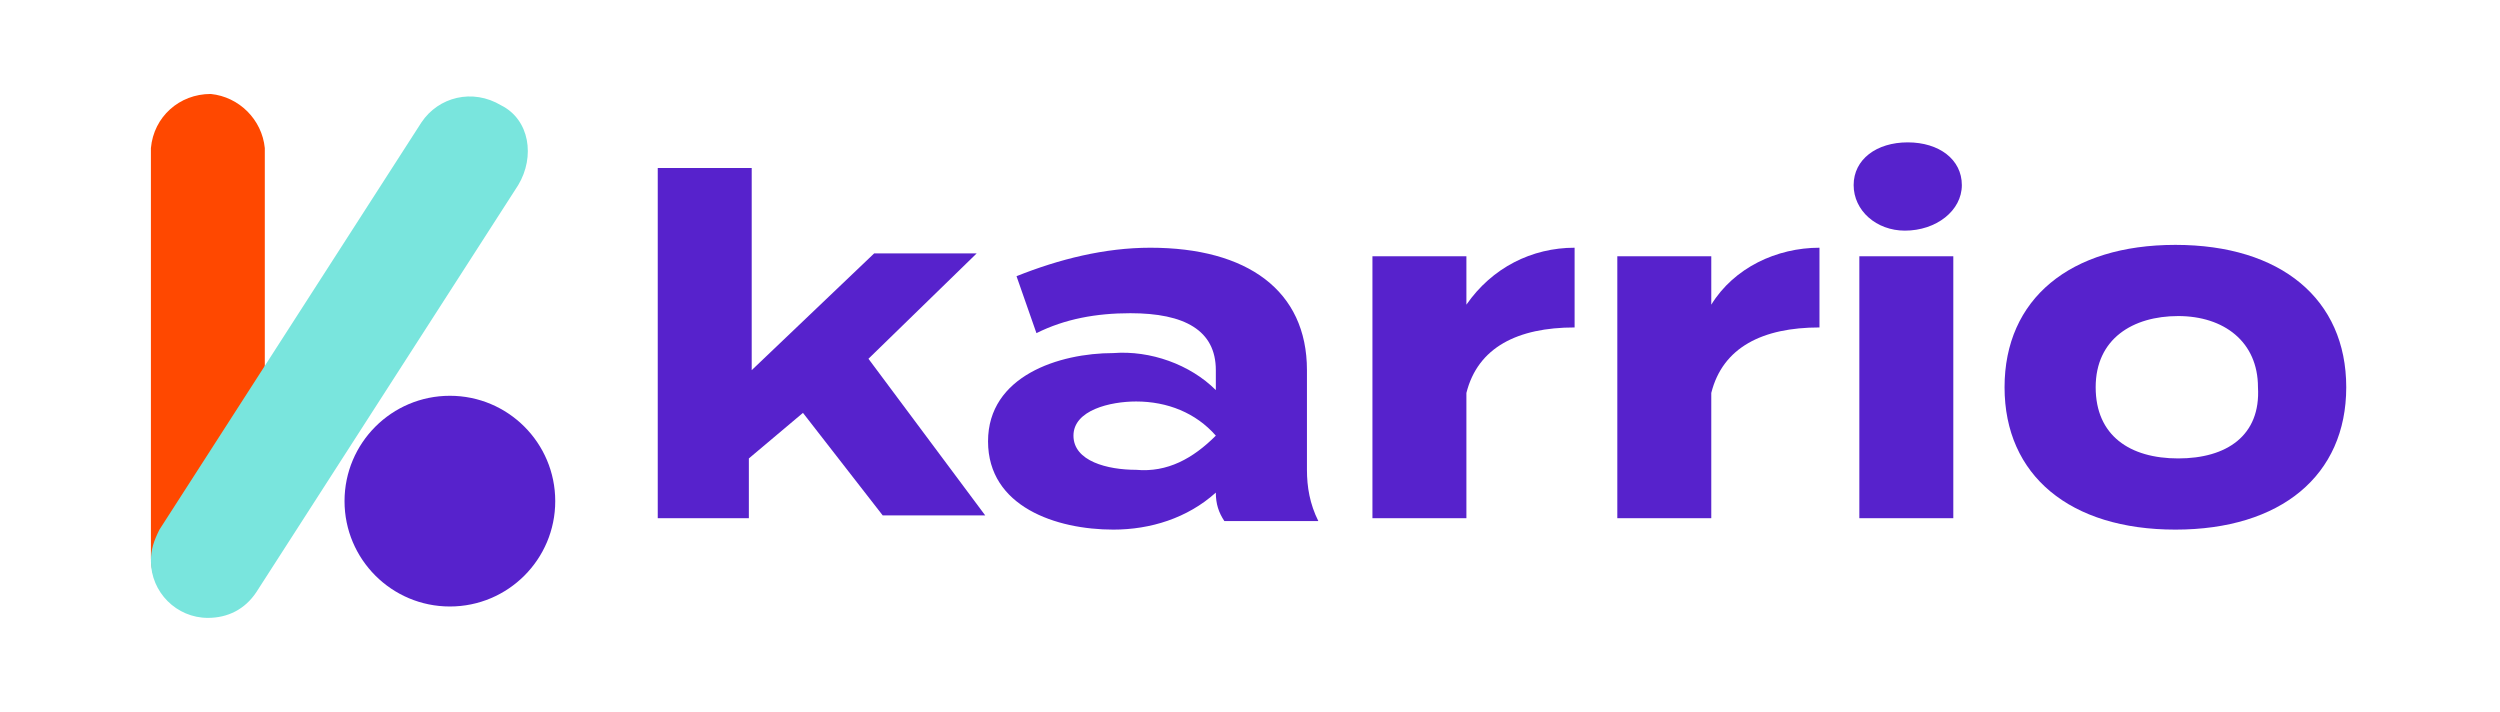
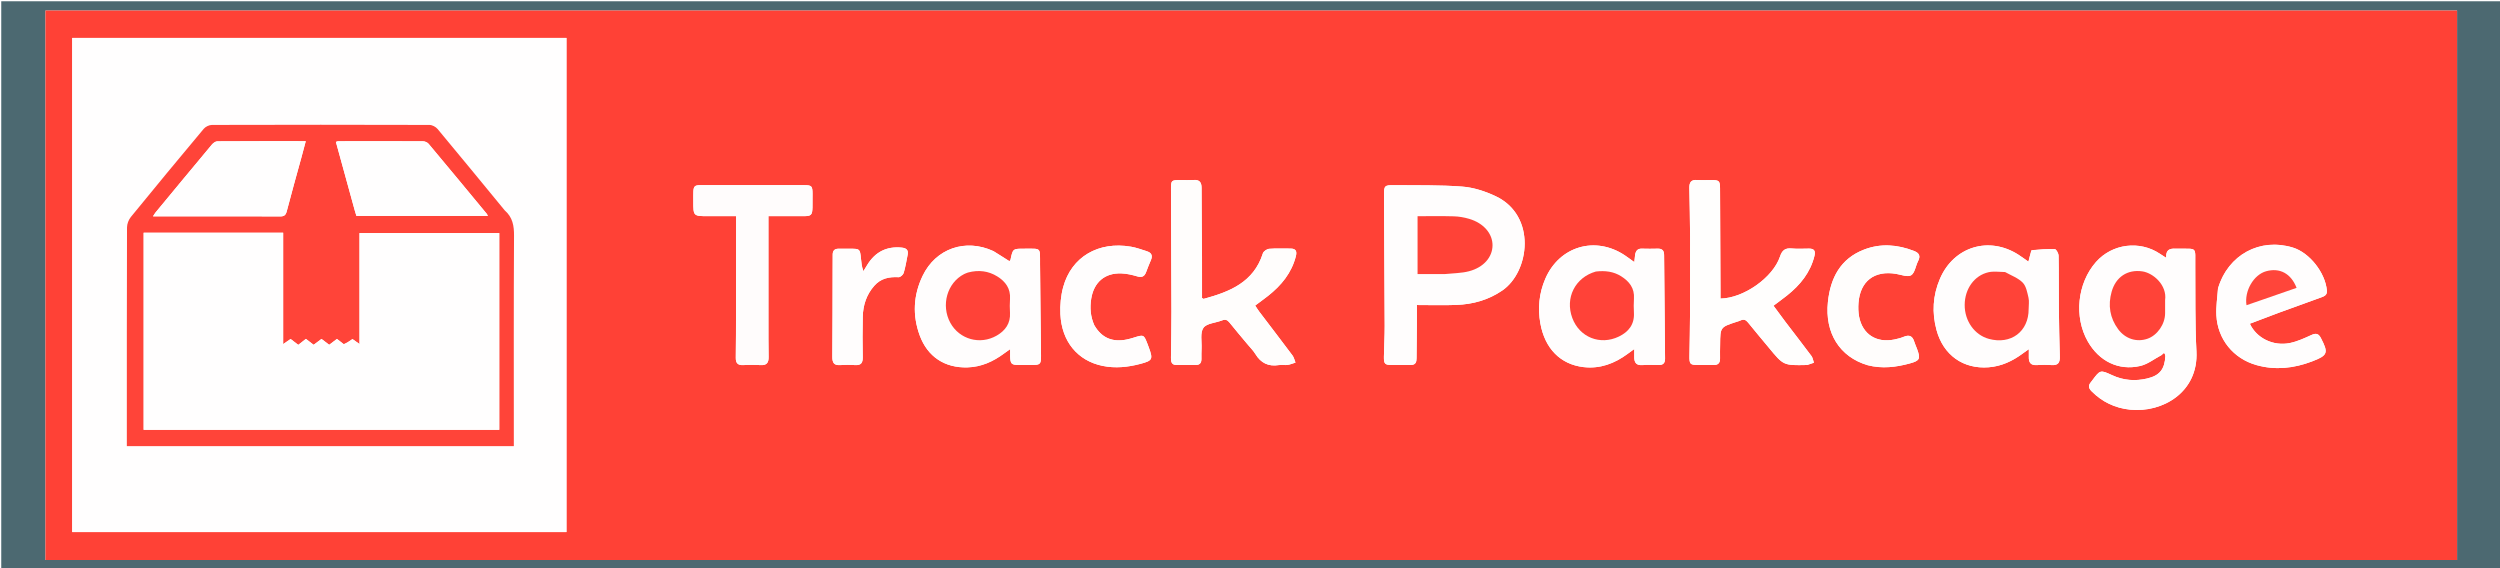
- <svg xmlns="http://www.w3.org/2000/svg" version="1.1" id="Layer_1" x="0px" y="0px" viewBox="0 0 87.8 25" style="enable-background:new 0 0 87.8 25;" xml:space="preserve">
-   <style type="text/css">
- 	.st0{fill:#FF4800;}
- 	.st1{fill:#79E5DD;}
- 	.st2{fill:#5722CC;}
-   </style>
-   <g>
-     <path class="st0" d="M7.3,21.6c-1.1,0-2-0.9-2-2V5.2c0.1-1.1,1-1.9,2.1-1.9c1,0.1,1.8,0.9,1.9,1.9v14.4C9.2,20.7,8.3,21.6,7.3,21.6   L7.3,21.6z" />
-     <path class="st1" d="M7.3,21.7c-1.1,0-2-0.9-2-2c0-0.4,0.1-0.7,0.3-1.1l9.2-14.3c0.6-0.9,1.8-1.2,2.8-0.6c1,0.5,1.2,1.8,0.6,2.8   L9,20.8C8.6,21.4,8,21.7,7.3,21.7z" />
-     <circle class="st2" cx="15.8" cy="17.6" r="3.7" />
-     <path class="st2" d="M28.2,14.5l-1.9,1.6v2.1h-3.2V5.9h3.3V13l4.3-4.1h3.6l-3.8,3.7l4.1,5.5H31L28.2,14.5z" />
-     <path class="st2" d="M45.9,13v3.5c0,0.6,0.1,1.2,0.4,1.8h-3.3c-0.2-0.3-0.3-0.6-0.3-1l0,0c-1,0.9-2.3,1.3-3.6,1.3   c-2,0-4.4-0.8-4.4-3.1s2.5-3.1,4.4-3.1c1.3-0.1,2.7,0.4,3.6,1.3V13c0-1.4-1.1-2-3-2c-1.2,0-2.3,0.2-3.3,0.7l-0.7-2   c1.5-0.6,3.1-1,4.7-1C43.8,8.7,45.9,10.2,45.9,13z M42.7,15.3c-0.7-0.8-1.7-1.2-2.8-1.2c-0.9,0-2.2,0.3-2.2,1.2s1.2,1.2,2.2,1.2   c1.1,0.1,2-0.4,2.8-1.2V15.3z" />
-     <path class="st2" d="M48.2,18.3V9h3.3v1.7c0.9-1.3,2.3-2,3.8-2v2.8c-2,0-3.4,0.7-3.8,2.3v4.4H48.2z" />
-     <path class="st2" d="M56.8,18.3V9h3.3v1.7c0.8-1.3,2.3-2,3.8-2v2.8c-2,0-3.4,0.7-3.8,2.3v4.4H56.8z" />
-     <path class="st2" d="M65.1,6.5c0-0.9,0.8-1.5,1.9-1.5c1.1,0,1.9,0.6,1.9,1.5S68,8.1,66.9,8.1C65.9,8.1,65.1,7.4,65.1,6.5z    M68.6,18.2h-3.3V9h3.3V18.2z" />
-     <path class="st2" d="M70.4,13.6c0-3.1,2.3-5,6-5s6,1.9,6,5s-2.3,5-6,5S70.4,16.7,70.4,13.6z M79.3,13.6c0-1.6-1.2-2.5-2.8-2.5   s-2.9,0.8-2.9,2.5s1.2,2.5,2.9,2.5S79.4,15.3,79.3,13.6L79.3,13.6z" />
-   </g>
+ <svg xmlns="http://www.w3.org/2000/svg" version="1.1" id="Layer_1" x="0px" y="0px" width="100%" viewBox="0 0 2000 454" enable-background="new 0 0 2000 454" xml:space="preserve">
+   <path fill="#4C6971" opacity="1" stroke="none" d=" M1337,455   C891.333,455 446.167,455 1,455   C1,303.667 1,152.333 1,1   C667.667,1 1334.333,1 2001,1   C2001,152.333 2001,303.667 2001,455   C1779.833,455 1558.667,455 1337,455  M1363.5,448   C1564.233,448 1764.967,448 1965.658,448   C1965.658,300.929 1965.658,154.687 1965.658,8.415   C1322.311,8.415 679.305,8.415 36.342,8.415   C36.342,155.071 36.342,301.313 36.342,448   C478.623,448 920.561,448 1363.5,448  z" />
+   <path fill="#FF4136" opacity="1" stroke="none" d=" M1363,448   C920.561,448 478.623,448 36.342,448   C36.342,301.313 36.342,155.071 36.342,8.415   C679.305,8.415 1322.311,8.415 1965.658,8.415   C1965.658,154.687 1965.658,300.929 1965.658,448   C1764.967,448 1564.233,448 1363,448  M57.769,97.5   C57.769,206.895 57.769,316.289 57.769,425.658   C190.052,425.658 321.481,425.658 453.17,425.658   C453.17,293.797 453.17,162.218 453.17,30.351   C321.366,30.351 189.808,30.351 57.769,30.351   C57.769,52.582 57.769,74.541 57.769,97.5  M1129.055,291.973   C1132.689,291.843 1133.225,289.458 1133.237,286.478   C1133.278,276.982 1133.431,267.486 1133.51,257.989   C1133.547,253.551 1133.517,249.112 1133.517,244.018   C1144.636,244.018 1154.932,244.345 1165.2,243.936   C1178.368,243.41 1190.677,240.023 1201.811,232.407   C1223.775,217.383 1229.464,172.416 1196.371,156.879   C1188.092,152.991 1178.795,149.97 1169.757,149.277   C1151.695,147.893 1133.489,148.358 1115.341,148.136   C1107.593,148.042 1107.155,148.591 1107.2,156.311   C1107.403,191.128 1107.641,225.946 1107.749,260.763   C1107.774,268.922 1107.274,277.082 1107.133,285.243   C1107.03,291.172 1107.855,291.962 1113.633,291.998   C1118.464,292.028 1123.296,292.001 1129.055,291.973  M1732.296,285.006   C1731.761,295.476 1727.698,300.48 1717.631,302.828   C1708.094,305.053 1698.814,304.351 1689.84,300.212   C1680.18,295.757 1680.161,295.8 1673.664,304.511   C1673.365,304.912 1673.08,305.324 1672.754,305.702   C1670.505,308.313 1670.746,310.474 1673.264,313.009   C1681.838,321.642 1692.156,326.503 1704.158,327.738   C1729.857,330.384 1758.89,313.864 1757.155,281.035   C1755.961,258.434 1756.421,235.744 1756.224,213.093   C1756.082,196.903 1758.262,199.212 1742.266,198.917   C1737.374,198.826 1732.562,198.332 1732.941,206.257   C1730.677,204.798 1729.321,203.956 1727.998,203.066   C1711.757,192.145 1689.708,194.962 1676.783,209.617   C1661.848,226.553 1659.055,253.534 1670.212,273.117   C1679.248,288.978 1694.917,296.801 1712.226,292.76   C1718.255,291.352 1723.591,287.005 1729.266,284.044   C1730.24,283.535 1731.483,280.373 1732.296,285.006  M998.036,275.476   C1000.151,278.049 1002.606,280.416 1004.316,283.234   C1008.684,290.436 1014.758,293.398 1023.095,292.061   C1025.368,291.696 1027.786,292.258 1030.072,291.932   C1032.225,291.624 1034.291,290.706 1036.396,290.057   C1035.61,288.14 1035.183,285.956 1033.983,284.35   C1025.212,272.613 1016.276,261 1007.422,249.326   C1006.265,247.801 1005.274,246.149 1004.127,244.436   C1007.844,241.658 1011.225,239.25 1014.477,236.679   C1025.035,228.334 1033.295,218.366 1036.696,204.978   C1037.69,201.062 1036.762,198.803 1032.276,198.864   C1026.613,198.94 1020.924,198.588 1015.3,199.057   C1013.495,199.208 1010.818,201.046 1010.303,202.671   C1002.934,225.904 983.673,233.462 962.9,239.115   C962.689,239.172 962.37,238.833 961.622,238.404   C961.622,227.699 961.672,216.729 961.61,205.759   C961.506,187.27 961.238,168.782 961.249,150.294   C961.252,145.486 959.308,143.665 954.642,143.986   C951.326,144.214 947.982,144.025 944.65,144.03   C936.927,144.042 936.759,144.245 936.793,151.852   C936.94,184.332 937.117,216.813 937.172,249.293   C937.194,261.619 936.936,273.945 936.767,286.27   C936.724,289.424 937.261,292.001 941.221,291.994   C946.385,291.985 951.548,291.998 956.712,291.986   C959.866,291.978 961.159,290.248 961.138,287.231   C961.119,284.4 961.11,281.564 961.242,278.737   C961.505,273.122 959.983,266.178 962.737,262.287   C965.319,258.639 972.513,258.335 977.59,256.34   C980.177,255.323 981.835,255.82 983.566,258   C988.122,263.736 992.899,269.296 998.036,275.476  M1352.082,189.5   C1352.067,210.322 1352.101,231.144 1352.017,251.965   C1351.974,262.792 1351.73,273.617 1351.559,284.443   C1351.449,291.393 1351.987,291.984 1358.691,292.001   C1362.689,292.011 1366.69,291.914 1370.684,292.025   C1374.517,292.131 1376.144,290.377 1376.037,286.591   C1375.934,282.93 1376.066,279.263 1376.099,275.598   C1376.224,261.738 1376.225,261.74 1389.176,257.498   C1390.282,257.136 1391.425,256.842 1392.467,256.342   C1394.996,255.129 1396.696,255.867 1398.427,258.027   C1403.84,264.785 1409.481,271.359 1414.983,278.046   C1426.775,292.38 1426.762,292.391 1445.249,292.002   C1445.416,291.998 1445.596,292.04 1445.746,291.99   C1447.539,291.393 1449.328,290.781 1451.117,290.174   C1450.486,288.37 1450.249,286.273 1449.16,284.81   C1442.302,275.594 1435.232,266.535 1428.279,257.389   C1425.092,253.196 1422.009,248.924 1418.79,244.569   C1422.67,241.649 1426.176,239.129 1429.553,236.446   C1440.094,228.072 1448.298,218.085 1451.588,204.639   C1452.553,200.696 1451.292,198.889 1447.287,198.889   C1442.623,198.888 1437.925,199.225 1433.303,198.78   C1428.066,198.277 1425.667,200.283 1423.994,205.273   C1418.366,222.061 1394.892,238.578 1376.37,238.876   C1376.37,236.269 1376.378,233.653 1376.368,231.037   C1376.266,204.219 1376.194,177.401 1376.031,150.583   C1375.995,144.676 1375.246,144.082 1369.266,144.038   C1365.435,144.01 1361.589,144.243 1357.776,143.981   C1352.856,143.644 1351.356,145.905 1351.481,150.527   C1351.821,163.18 1351.893,175.842 1352.082,189.5  M1308.088,203.755   C1307.905,205.467 1307.721,207.179 1307.452,209.689   C1304.394,207.501 1302.171,205.812 1299.853,204.267   C1276.208,188.514 1247.475,196.981 1236.235,223.024   C1231.276,234.516 1230.109,246.518 1232.288,258.742   C1235.866,278.819 1248.384,291.497 1266.707,293.663   C1279.972,295.231 1291.613,290.865 1302.149,283.052   C1303.559,282.007 1304.989,280.988 1307.41,279.233   C1307.41,282.093 1307.431,283.844 1307.406,285.594   C1307.342,290.032 1309.018,292.437 1313.953,292.07   C1318.259,291.751 1322.609,291.947 1326.938,292.017   C1330.498,292.074 1332.081,290.453 1332.043,286.874   C1331.746,259.231 1331.478,231.587 1331.278,203.943   C1331.251,200.297 1329.63,198.846 1326.096,198.939   C1321.935,199.049 1317.767,199.065 1313.607,198.933   C1310.632,198.838 1308.849,200.026 1308.088,203.755  M1624.993,200.41   C1624.277,203.236 1623.56,206.062 1622.729,209.34   C1619.835,207.317 1617.34,205.435 1614.715,203.757   C1591.122,188.678 1562.975,197.304 1551.956,223.022   C1546.24,236.363 1545.424,250.143 1549.225,264.075   C1554.698,284.128 1570.613,295.384 1590.872,293.831   C1601.159,293.043 1610.092,288.841 1618.248,282.747   C1619.59,281.744 1620.98,280.806 1623.062,279.333   C1623.062,282.167 1623.106,283.826 1623.054,285.481   C1622.915,289.927 1624.539,292.405 1629.492,292.059   C1633.471,291.781 1637.498,291.799 1641.479,292.055   C1646.372,292.371 1647.97,290.122 1647.84,285.51   C1647.471,272.357 1647.215,259.199 1647.088,246.041   C1646.955,232.216 1647.137,218.387 1646.866,204.566   C1646.829,202.718 1645.013,199.385 1643.899,199.332   C1637.826,199.047 1631.716,199.574 1624.993,200.41  M794.589,200.844   C772.419,190.535 748.578,198.792 738.066,220.751   C730.678,236.182 729.855,252.188 735.763,268.3   C742.014,285.347 755.775,294.441 773.935,293.909   C785.017,293.585 794.578,289.239 803.316,282.735   C804.649,281.742 806.023,280.803 808.108,279.32   C808.108,282.021 808.074,283.513 808.113,285.002   C808.275,291.075 809.166,291.969 815.077,292   C818.576,292.018 822.076,292.012 825.575,292.001   C832.233,291.981 832.889,291.318 832.815,284.452   C832.555,260.126 832.213,235.801 832.031,211.475   C831.927,197.61 833.419,198.993 819.387,198.964   C810.241,198.946 810.249,198.963 808.388,207.847   C808.305,208.245 807.818,208.558 807.498,208.936   C803.362,206.288 799.325,203.703 794.589,200.844  M614.732,256.5   C614.732,228.755 614.732,201.009 614.732,172.93   C624.68,172.93 633.822,172.949 642.965,172.923   C648.95,172.906 649.83,172.043 649.981,165.959   C650.072,162.295 650.045,158.626 650.024,154.96   C649.989,148.758 649.367,148.127 643.105,148.123   C617.94,148.109 592.775,148.091 567.609,148.127   C553.506,148.148 554.708,146.597 554.656,160.959   C554.613,172.93 554.684,172.93 566.713,172.93   C573.965,172.93 581.218,172.93 588.88,172.93   C588.88,175.566 588.881,177.369 588.88,179.173   C588.86,202.838 588.852,226.503 588.813,250.168   C588.794,262.167 588.801,274.168 588.624,286.165   C588.561,290.408 590.158,292.272 594.518,292.057   C599.173,291.828 603.861,291.795 608.512,292.063   C613.424,292.347 614.972,290.091 614.874,285.498   C614.675,276.169 614.765,266.833 614.732,256.5  M1774.329,230.978   C1773.879,238.096 1772.735,245.251 1773.113,252.325   C1774.131,271.423 1786.674,286.823 1805.045,292.036   C1820.178,296.33 1835.085,294.686 1849.604,289.14   C1862.299,284.291 1862.874,282.375 1856.77,270.535   C1854.934,266.973 1852.941,266.275 1849.207,267.979   C1843.648,270.515 1837.952,273.17 1832.029,274.401   C1818.663,277.179 1805.196,270.538 1799.876,258.965   C1807.638,256.024 1815.344,253.031 1823.103,250.182   C1834.343,246.055 1845.633,242.064 1856.874,237.942   C1859.374,237.025 1861.842,236.088 1861.516,232.449   C1860.239,218.173 1847.717,202.216 1834.369,198.085   C1808.061,189.945 1782.342,203.771 1774.329,230.978  M1494.373,292.213   C1505.703,295.14 1516.89,293.764 1527.915,290.732   C1535.964,288.518 1536.535,286.971 1533.567,278.947   C1532.875,277.076 1531.984,275.268 1531.417,273.362   C1530.092,268.91 1527.522,267.563 1523.12,269.391   C1520.679,270.405 1518.062,271.09 1515.463,271.616   C1501.064,274.533 1489.999,267.43 1487.285,253.32   C1486.602,249.767 1486.51,246.001 1486.784,242.381   C1488.104,224.921 1499.527,216.183 1516.823,219.081   C1520.92,219.768 1526.157,221.907 1528.902,220.205   C1531.924,218.33 1532.495,212.704 1534.467,208.885   C1536.599,204.755 1535.354,202.394 1531.269,200.792   C1518.058,195.61 1504.562,194.547 1491.278,199.659   C1472.324,206.954 1464.349,222.36 1462.329,241.592   C1459.734,266.295 1471.664,285.536 1494.373,292.213  M875.296,259.935   C872.337,253.17 871.813,246.15 872.98,238.918   C875.102,225.774 883.895,218.207 897.16,218.73   C901.415,218.898 905.72,219.9 909.829,221.108   C913.486,222.184 915.552,221.217 916.842,217.804   C918.076,214.541 919.318,211.277 920.725,208.088   C922.277,204.571 921.21,202.23 917.705,201.089   C913.456,199.705 909.207,198.125 904.83,197.369   C878.727,192.861 857.173,205.468 850.56,229.649   C848.664,236.58 847.985,244.134 848.317,251.33   C849.33,273.287 862.162,288.616 882.059,292.706   C892.216,294.793 902.262,293.752 912.179,291.13   C921.998,288.533 922.537,287.443 919.127,278.184   C918.783,277.249 918.443,276.312 918.085,275.382   C915.11,267.652 914.977,267.6 907.324,270.012   C905.423,270.611 903.502,271.177 901.553,271.582   C889.897,274.004 881.265,270.317 875.296,259.935  M666.112,215.511   C666.053,238.843 666.069,262.176 665.873,285.507   C665.834,290.096 667.152,292.415 672.126,292.061   C676.106,291.778 680.134,291.806 684.118,292.055   C688.765,292.346 690.264,290.299 690.187,285.843   C690,275.014 689.936,264.173 690.208,253.347   C690.439,244.131 693.173,235.704 699.431,228.604   C704.698,222.629 711.373,221.354 718.903,221.752   C720.239,221.822 722.516,219.837 722.947,218.382   C724.359,213.617 725.165,208.668 726.119,203.772   C726.877,199.885 724.963,198.435 721.233,198.079   C709.187,196.929 700.188,201.619 693.884,211.796   C692.822,213.511 691.773,215.234 690.717,216.953   C689.328,213.31 689.081,210.021 688.76,206.739   C688.019,199.172 687.818,199.001 680.36,198.997   C677.194,198.995 674.027,199.047 670.861,198.992   C667.74,198.938 666.214,200.498 666.157,203.518   C666.089,207.184 666.122,210.851 666.112,215.511  z" />
+   <path fill="#FFFEFE" opacity="1" stroke="none" d=" M57.769,97   C57.769,74.541 57.769,52.582 57.769,30.351   C189.808,30.351 321.366,30.351 453.17,30.351   C453.17,162.218 453.17,293.797 453.17,425.658   C321.481,425.658 190.052,425.658 57.769,425.658   C57.769,316.289 57.769,206.895 57.769,97  M403.507,167.98   C385.727,146.358 368.001,124.693 350.069,103.199   C348.624,101.466 345.771,99.955 343.567,99.948   C285.569,99.772 227.569,99.773 169.57,99.942   C167.338,99.948 164.423,101.336 162.986,103.052   C143.407,126.427 123.97,149.923 104.707,173.559   C102.905,175.77 101.616,179.131 101.607,181.962   C101.428,238.461 101.473,294.961 101.473,351.46   C101.473,353.246 101.473,355.033 101.473,356.883   C204.983,356.883 307.869,356.883 411.062,356.883   C411.062,354.536 411.062,352.557 411.062,350.577   C411.062,296.577 410.915,242.577 411.223,188.58   C411.269,180.625 410.158,173.856 403.507,167.98  z" />
+   <path fill="#FFFDFD" opacity="1" stroke="none" d=" M1128.591,291.987   C1123.296,292.001 1118.464,292.028 1113.633,291.998   C1107.855,291.962 1107.03,291.172 1107.133,285.243   C1107.274,277.082 1107.774,268.922 1107.749,260.763   C1107.641,225.946 1107.403,191.128 1107.2,156.311   C1107.155,148.591 1107.593,148.042 1115.341,148.136   C1133.489,148.358 1151.695,147.893 1169.757,149.277   C1178.795,149.97 1188.092,152.991 1196.371,156.879   C1229.464,172.416 1223.775,217.383 1201.811,232.407   C1190.677,240.023 1178.368,243.41 1165.2,243.936   C1154.932,244.345 1144.636,244.018 1133.517,244.018   C1133.517,249.112 1133.547,253.551 1133.51,257.989   C1133.431,267.486 1133.278,276.982 1133.237,286.478   C1133.225,289.458 1132.689,291.843 1128.591,291.987  M1156.483,219.243   C1162.739,218.546 1169.185,218.577 1175.209,216.996   C1186.939,213.917 1193.919,205.715 1194.021,196.394   C1194.123,186.928 1186.897,178.473 1175.29,175.062   C1171.342,173.903 1167.145,173.176 1163.039,173.056   C1153.294,172.769 1143.536,172.964 1134.049,172.964   C1134.049,188.793 1134.049,203.87 1134.049,219.243   C1141.525,219.243 1148.506,219.243 1156.483,219.243  z" />
+   <path fill="#FFFDFD" opacity="1" stroke="none" d=" M1732.293,284.599   C1731.483,280.373 1730.24,283.535 1729.266,284.044   C1723.591,287.005 1718.255,291.352 1712.226,292.76   C1694.917,296.801 1679.248,288.978 1670.212,273.117   C1659.055,253.534 1661.848,226.553 1676.783,209.617   C1689.708,194.962 1711.757,192.145 1727.998,203.066   C1729.321,203.956 1730.677,204.798 1732.941,206.257   C1732.562,198.332 1737.374,198.826 1742.266,198.917   C1758.262,199.212 1756.082,196.903 1756.224,213.093   C1756.421,235.744 1755.961,258.434 1757.155,281.035   C1758.89,313.864 1729.857,330.384 1704.158,327.738   C1692.156,326.503 1681.838,321.642 1673.264,313.009   C1670.746,310.474 1670.505,308.313 1672.754,305.702   C1673.08,305.324 1673.365,304.912 1673.664,304.511   C1680.161,295.8 1680.18,295.757 1689.84,300.212   C1698.814,304.351 1708.094,305.053 1717.631,302.828   C1727.698,300.48 1731.761,295.476 1732.293,284.599  M1732.084,239.633   C1733.78,228.166 1722.631,218.318 1713.706,217.074   C1701.978,215.438 1692.608,221.527 1689.277,233.483   C1686.292,244.2 1687.86,254.326 1694.524,263.358   C1700.261,271.131 1709.398,273.967 1717.977,270.992   C1725.895,268.247 1732.078,259.307 1732.084,250.592   C1732.086,247.261 1732.084,243.929 1732.084,239.633  z" />
+   <path fill="#FFFDFC" opacity="1" stroke="none" d=" M997.812,275.201   C992.899,269.296 988.122,263.736 983.566,258   C981.835,255.82 980.177,255.323 977.59,256.34   C972.513,258.335 965.319,258.639 962.737,262.287   C959.983,266.178 961.505,273.122 961.242,278.737   C961.11,281.564 961.119,284.4 961.138,287.231   C961.159,290.248 959.866,291.978 956.712,291.986   C951.548,291.998 946.385,291.985 941.221,291.994   C937.261,292.001 936.724,289.424 936.767,286.27   C936.936,273.945 937.194,261.619 937.172,249.293   C937.117,216.813 936.94,184.332 936.793,151.852   C936.759,144.245 936.927,144.042 944.65,144.03   C947.982,144.025 951.326,144.214 954.642,143.986   C959.308,143.665 961.252,145.486 961.249,150.294   C961.238,168.782 961.506,187.27 961.61,205.759   C961.672,216.729 961.622,227.699 961.622,238.404   C962.37,238.833 962.689,239.172 962.9,239.115   C983.673,233.462 1002.934,225.904 1010.303,202.671   C1010.818,201.046 1013.495,199.208 1015.3,199.057   C1020.924,198.588 1026.613,198.94 1032.276,198.864   C1036.762,198.803 1037.69,201.062 1036.696,204.978   C1033.295,218.366 1025.035,228.334 1014.477,236.679   C1011.225,239.25 1007.844,241.658 1004.127,244.436   C1005.274,246.149 1006.265,247.801 1007.422,249.326   C1016.276,261 1025.212,272.613 1033.983,284.35   C1035.183,285.956 1035.61,288.14 1036.396,290.057   C1034.291,290.706 1032.225,291.624 1030.072,291.932   C1027.786,292.258 1025.368,291.696 1023.095,292.061   C1014.758,293.398 1008.684,290.436 1004.316,283.234   C1002.606,280.416 1000.151,278.049 997.812,275.201  z" />
+   <path fill="#FFFEFD" opacity="1" stroke="none" d=" M1352.077,189   C1351.893,175.842 1351.821,163.18 1351.481,150.527   C1351.356,145.905 1352.856,143.644 1357.776,143.981   C1361.589,144.243 1365.435,144.01 1369.266,144.038   C1375.246,144.082 1375.995,144.676 1376.031,150.583   C1376.194,177.401 1376.266,204.219 1376.368,231.037   C1376.378,233.653 1376.37,236.269 1376.37,238.876   C1394.892,238.578 1418.366,222.061 1423.994,205.273   C1425.667,200.283 1428.066,198.277 1433.303,198.78   C1437.925,199.225 1442.623,198.888 1447.287,198.889   C1451.292,198.889 1452.553,200.696 1451.588,204.639   C1448.298,218.085 1440.094,228.072 1429.553,236.446   C1426.176,239.129 1422.67,241.649 1418.79,244.569   C1422.009,248.924 1425.092,253.196 1428.279,257.389   C1435.232,266.535 1442.302,275.594 1449.16,284.81   C1450.249,286.273 1450.486,288.37 1451.117,290.174   C1449.328,290.781 1447.539,291.393 1445.746,291.99   C1445.596,292.04 1445.416,291.998 1445.249,292.002   C1426.762,292.391 1426.775,292.38 1414.983,278.046   C1409.481,271.359 1403.84,264.785 1398.427,258.027   C1396.696,255.867 1394.996,255.129 1392.467,256.342   C1391.425,256.842 1390.282,257.136 1389.176,257.498   C1376.225,261.74 1376.224,261.738 1376.099,275.598   C1376.066,279.263 1375.934,282.93 1376.037,286.591   C1376.144,290.377 1374.517,292.131 1370.684,292.025   C1366.69,291.914 1362.689,292.011 1358.691,292.001   C1351.987,291.984 1351.449,291.393 1351.559,284.443   C1351.73,273.617 1351.974,262.792 1352.017,251.965   C1352.101,231.144 1352.067,210.322 1352.077,189  z" />
+   <path fill="#FFFDFD" opacity="1" stroke="none" d=" M1308.163,203.349   C1308.849,200.026 1310.632,198.838 1313.607,198.933   C1317.767,199.065 1321.935,199.049 1326.096,198.939   C1329.63,198.846 1331.251,200.297 1331.278,203.943   C1331.478,231.587 1331.746,259.231 1332.043,286.874   C1332.081,290.453 1330.498,292.074 1326.938,292.017   C1322.609,291.947 1318.259,291.751 1313.953,292.07   C1309.018,292.437 1307.342,290.032 1307.406,285.594   C1307.431,283.844 1307.41,282.093 1307.41,279.233   C1304.989,280.988 1303.559,282.007 1302.149,283.052   C1291.613,290.865 1279.972,295.231 1266.707,293.663   C1248.384,291.497 1235.866,278.819 1232.288,258.742   C1230.109,246.518 1231.276,234.516 1236.235,223.024   C1247.475,196.981 1276.208,188.514 1299.853,204.267   C1302.171,205.812 1304.394,207.501 1307.452,209.689   C1307.721,207.179 1307.905,205.467 1308.163,203.349  M1276.273,217.305   C1260.034,221.966 1251.891,238.348 1257.837,254.391   C1263.54,269.778 1280.064,276.489 1295.077,269.254   C1302.819,265.522 1307.608,259.597 1307.148,250.389   C1306.958,246.572 1306.899,242.722 1307.164,238.913   C1307.747,230.535 1303.396,225.055 1296.824,220.955   C1290.8,217.196 1284.087,216.368 1276.273,217.305  z" />
+   <path fill="#FFFDFD" opacity="1" stroke="none" d=" M1625.306,200.116   C1631.716,199.574 1637.826,199.047 1643.899,199.332   C1645.013,199.385 1646.829,202.718 1646.866,204.566   C1647.137,218.387 1646.955,232.216 1647.088,246.041   C1647.215,259.199 1647.471,272.357 1647.84,285.51   C1647.97,290.122 1646.372,292.371 1641.479,292.055   C1637.498,291.799 1633.471,291.781 1629.492,292.059   C1624.539,292.405 1622.915,289.927 1623.054,285.481   C1623.106,283.826 1623.062,282.167 1623.062,279.333   C1620.98,280.806 1619.59,281.744 1618.248,282.747   C1610.092,288.841 1601.159,293.043 1590.872,293.831   C1570.613,295.384 1554.698,284.128 1549.225,264.075   C1545.424,250.143 1546.24,236.363 1551.956,223.022   C1562.975,197.304 1591.122,188.678 1614.715,203.757   C1617.34,205.435 1619.835,207.317 1622.729,209.34   C1623.56,206.062 1624.277,203.236 1625.306,200.116  M1603.659,217.526   C1599.372,217.565 1594.921,216.868 1590.83,217.783   C1579.429,220.333 1571.831,231.133 1571.746,243.861   C1571.659,256.76 1579.593,267.943 1591.064,271.091   C1608.753,275.945 1623.01,265.235 1622.92,247.167   C1622.905,244.171 1623.473,241.046 1622.803,238.209   C1621.806,233.993 1620.972,228.983 1618.198,226.129   C1614.58,222.408 1609.133,220.465 1603.659,217.526  z" />
+   <path fill="#FFFDFD" opacity="1" stroke="none" d=" M794.938,200.981   C799.325,203.703 803.362,206.288 807.498,208.936   C807.818,208.558 808.305,208.245 808.388,207.847   C810.249,198.963 810.241,198.946 819.387,198.964   C833.419,198.993 831.927,197.61 832.031,211.475   C832.213,235.801 832.555,260.126 832.815,284.452   C832.889,291.318 832.233,291.981 825.575,292.001   C822.076,292.012 818.576,292.018 815.077,292   C809.166,291.969 808.275,291.075 808.113,285.002   C808.074,283.513 808.108,282.021 808.108,279.32   C806.023,280.803 804.649,281.742 803.316,282.735   C794.578,289.239 785.017,293.585 773.935,293.909   C755.775,294.441 742.014,285.347 735.763,268.3   C729.855,252.188 730.678,236.182 738.066,220.751   C748.578,198.792 772.419,190.535 794.938,200.981  M773.98,218.118   C773.062,218.508 772.113,218.84 771.229,219.296   C757.689,226.283 752.631,244.209 760.238,258.202   C767.44,271.448 783.966,276.168 797.318,268.505   C804.226,264.539 808.492,258.726 807.995,250.205   C807.782,246.555 807.74,242.867 808.003,239.224   C808.604,230.88 804.398,225.209 797.825,221.136   C790.718,216.733 782.909,215.753 773.98,218.118  z" />
+   <path fill="#FFFCFC" opacity="1" stroke="none" d=" M614.734,257   C614.765,266.833 614.675,276.169 614.874,285.498   C614.972,290.091 613.424,292.347 608.512,292.063   C603.861,291.795 599.173,291.828 594.518,292.057   C590.158,292.272 588.561,290.408 588.624,286.165   C588.801,274.168 588.794,262.167 588.813,250.168   C588.852,226.503 588.86,202.838 588.88,179.173   C588.881,177.369 588.88,175.566 588.88,172.93   C581.218,172.93 573.965,172.93 566.713,172.93   C554.684,172.93 554.613,172.93 554.656,160.959   C554.708,146.597 553.506,148.148 567.609,148.127   C592.775,148.091 617.94,148.109 643.105,148.123   C649.367,148.127 649.989,148.758 650.024,154.96   C650.045,158.626 650.072,162.295 649.981,165.959   C649.83,172.043 648.95,172.906 642.965,172.923   C633.822,172.949 624.68,172.93 614.732,172.93   C614.732,201.009 614.732,228.755 614.734,257  z" />
+   <path fill="#FFFDFD" opacity="1" stroke="none" d=" M1774.473,230.592   C1782.342,203.771 1808.061,189.945 1834.369,198.085   C1847.717,202.216 1860.239,218.173 1861.516,232.449   C1861.842,236.088 1859.374,237.025 1856.874,237.942   C1845.633,242.064 1834.343,246.055 1823.103,250.182   C1815.344,253.031 1807.638,256.024 1799.876,258.965   C1805.196,270.538 1818.663,277.179 1832.029,274.401   C1837.952,273.17 1843.648,270.515 1849.207,267.979   C1852.941,266.275 1854.934,266.973 1856.77,270.535   C1862.874,282.375 1862.299,284.291 1849.604,289.14   C1835.085,294.686 1820.178,296.33 1805.045,292.036   C1786.674,286.823 1774.131,271.423 1773.113,252.325   C1772.735,245.251 1773.879,238.096 1774.473,230.592  M1808.723,240.176   C1818.235,236.879 1827.747,233.582 1837.27,230.281   C1832.827,218.776 1823.801,214.01 1812.953,216.985   C1802.997,219.716 1795.345,232.682 1797.202,244.169   C1800.835,242.923 1804.412,241.696 1808.723,240.176  z" />
+   <path fill="#FFFDFC" opacity="1" stroke="none" d=" M1493.967,292.137   C1471.664,285.536 1459.734,266.295 1462.329,241.592   C1464.349,222.36 1472.324,206.954 1491.278,199.659   C1504.562,194.547 1518.058,195.61 1531.269,200.792   C1535.354,202.394 1536.599,204.755 1534.467,208.885   C1532.495,212.704 1531.924,218.33 1528.902,220.205   C1526.157,221.907 1520.92,219.768 1516.823,219.081   C1499.527,216.183 1488.104,224.921 1486.784,242.381   C1486.51,246.001 1486.602,249.767 1487.285,253.32   C1489.999,267.43 1501.064,274.533 1515.463,271.616   C1518.062,271.09 1520.679,270.405 1523.12,269.391   C1527.522,267.563 1530.092,268.91 1531.417,273.362   C1531.984,275.268 1532.875,277.076 1533.567,278.947   C1536.535,286.971 1535.964,288.518 1527.915,290.732   C1516.89,293.764 1505.703,295.14 1493.967,292.137  z" />
+   <path fill="#FFFDFD" opacity="1" stroke="none" d=" M875.492,260.265   C881.265,270.317 889.897,274.004 901.553,271.582   C903.502,271.177 905.423,270.611 907.324,270.012   C914.977,267.6 915.11,267.652 918.085,275.382   C918.443,276.312 918.783,277.249 919.127,278.184   C922.537,287.443 921.998,288.533 912.179,291.13   C902.262,293.752 892.216,294.793 882.059,292.706   C862.162,288.616 849.33,273.287 848.317,251.33   C847.985,244.134 848.664,236.58 850.56,229.649   C857.173,205.468 878.727,192.861 904.83,197.369   C909.207,198.125 913.456,199.705 917.705,201.089   C921.21,202.23 922.277,204.571 920.725,208.088   C919.318,211.277 918.076,214.541 916.842,217.804   C915.552,221.217 913.486,222.184 909.829,221.108   C905.72,219.9 901.415,218.898 897.16,218.73   C883.895,218.207 875.102,225.774 872.98,238.918   C871.813,246.15 872.337,253.17 875.492,260.265  z" />
+   <path fill="#FFFDFD" opacity="1" stroke="none" d=" M666.112,215.014   C666.122,210.851 666.089,207.184 666.157,203.518   C666.214,200.498 667.74,198.938 670.861,198.992   C674.027,199.047 677.194,198.995 680.36,198.997   C687.818,199.001 688.019,199.172 688.76,206.739   C689.081,210.021 689.328,213.31 690.717,216.953   C691.773,215.234 692.822,213.511 693.884,211.796   C700.188,201.619 709.187,196.929 721.233,198.079   C724.963,198.435 726.877,199.885 726.119,203.772   C725.165,208.668 724.359,213.617 722.947,218.382   C722.516,219.837 720.239,221.822 718.903,221.752   C711.373,221.354 704.698,222.629 699.431,228.604   C693.173,235.704 690.439,244.131 690.208,253.347   C689.936,264.173 690,275.014 690.187,285.843   C690.264,290.299 688.765,292.346 684.118,292.055   C680.134,291.806 676.106,291.778 672.126,292.061   C667.152,292.415 665.834,290.096 665.873,285.507   C666.069,262.176 666.053,238.843 666.112,215.014  z" />
+   <path fill="#FF4439" opacity="1" stroke="none" d=" M403.736,168.253   C410.158,173.856 411.269,180.625 411.223,188.58   C410.915,242.577 411.062,296.577 411.062,350.577   C411.062,352.557 411.062,354.536 411.062,356.883   C307.869,356.883 204.983,356.883 101.473,356.883   C101.473,355.033 101.473,353.246 101.473,351.46   C101.473,294.961 101.428,238.461 101.607,181.962   C101.616,179.131 102.905,175.77 104.707,173.559   C123.97,149.923 143.407,126.427 162.986,103.052   C164.423,101.336 167.338,99.948 169.57,99.942   C227.569,99.773 285.569,99.772 343.567,99.948   C345.771,99.955 348.624,101.466 350.069,103.199   C368.001,124.693 385.727,146.358 403.736,168.253  M274.911,275.324   C273.111,273.916 271.31,272.509 269.572,271.151   C267.318,272.855 265.359,274.336 263.35,275.855   C261.231,274.235 259.279,272.742 257.2,271.151   C254.999,272.799 252.913,274.36 250.9,275.866   C248.654,274.139 246.697,272.634 244.727,271.119   C242.565,272.811 240.613,274.338 238.606,275.909   C236.505,274.29 234.54,272.776 232.486,271.193   C230.733,272.399 229.013,273.584 226.529,275.294   C226.529,245.168 226.529,215.794 226.529,186.185   C189.009,186.185 152.099,186.185 114.92,186.185   C114.92,238.831 114.92,291.223 114.92,343.867   C209.886,343.867 304.597,343.867 399.408,343.867   C399.408,291.188 399.408,238.82 399.408,186.46   C362.094,186.46 325.181,186.46 287.615,186.46   C287.615,216.079 287.615,245.377 287.615,275.257   C285.193,273.536 283.488,272.324 281.997,271.264   C279.589,272.918 277.547,274.321 274.911,275.324  M166.5,173.07   C185.66,173.07 204.82,172.999 223.979,173.139   C227.187,173.162 228.557,172.276 229.397,169.027   C233.102,154.701 237.155,140.465 241.067,126.192   C242.231,121.945 243.342,117.683 244.61,112.935   C220.509,112.935 197.2,112.887 173.893,113.049   C172.417,113.059 170.579,114.39 169.539,115.633   C154.476,133.653 139.517,151.76 124.551,169.86   C123.87,170.683 123.353,171.641 122.405,173.07   C137.231,173.07 151.365,173.07 166.5,173.07  M283.888,168.657   C284.317,170.057 284.747,171.456 285.149,172.768   C320.289,172.768 355.134,172.768 390.27,172.768   C389.898,171.991 389.774,171.515 389.49,171.172   C374.003,152.453 358.533,133.719 342.929,115.098   C341.943,113.922 339.902,113.03 338.347,113.022   C315.711,112.905 293.075,112.959 270.439,112.995   C270.002,112.995 269.565,113.278 268.73,113.566   C273.722,131.712 278.694,149.785 283.888,168.657  z" />
+   <path fill="#FF4237" opacity="1" stroke="none" d=" M1155.985,219.243   C1148.506,219.243 1141.525,219.243 1134.049,219.243   C1134.049,203.87 1134.049,188.793 1134.049,172.964   C1143.536,172.964 1153.294,172.769 1163.039,173.056   C1167.145,173.176 1171.342,173.903 1175.29,175.062   C1186.897,178.473 1194.123,186.928 1194.021,196.394   C1193.919,205.715 1186.939,213.917 1175.209,216.996   C1169.185,218.577 1162.739,218.546 1155.985,219.243  z" />
+   <path fill="#FF4338" opacity="1" stroke="none" d=" M1732.084,240.115   C1732.084,243.929 1732.086,247.261 1732.084,250.592   C1732.078,259.307 1725.895,268.247 1717.977,270.992   C1709.398,273.967 1700.261,271.131 1694.524,263.358   C1687.86,254.326 1686.292,244.2 1689.277,233.483   C1692.608,221.527 1701.978,215.438 1713.706,217.074   C1722.631,218.318 1733.78,228.166 1732.084,240.115  z" />
+   <path fill="#FF4238" opacity="1" stroke="none" d=" M1276.698,217.22   C1284.087,216.368 1290.8,217.196 1296.824,220.955   C1303.396,225.055 1307.747,230.535 1307.164,238.913   C1306.899,242.722 1306.958,246.572 1307.148,250.389   C1307.608,259.597 1302.819,265.522 1295.077,269.254   C1280.064,276.489 1263.54,269.778 1257.837,254.391   C1251.891,238.348 1260.034,221.966 1276.698,217.22  z" />
+   <path fill="#FF4338" opacity="1" stroke="none" d=" M1604.066,217.641   C1609.133,220.465 1614.58,222.408 1618.198,226.129   C1620.972,228.983 1621.806,233.993 1622.803,238.209   C1623.473,241.046 1622.905,244.171 1622.92,247.167   C1623.01,265.235 1608.753,275.945 1591.064,271.091   C1579.593,267.943 1571.659,256.76 1571.746,243.861   C1571.831,231.133 1579.429,220.333 1590.83,217.783   C1594.921,216.868 1599.372,217.565 1604.066,217.641  z" />
+   <path fill="#FF4238" opacity="1" stroke="none" d=" M774.376,218.019   C782.909,215.753 790.718,216.733 797.825,221.136   C804.398,225.209 808.604,230.88 808.003,239.224   C807.74,242.867 807.782,246.555 807.995,250.205   C808.492,258.726 804.226,264.539 797.318,268.505   C783.966,276.168 767.44,271.448 760.238,258.202   C752.631,244.209 757.689,226.283 771.229,219.296   C772.113,218.84 773.062,218.508 774.376,218.019  z" />
+   <path fill="#FF453A" opacity="1" stroke="none" d=" M1808.356,240.322   C1804.412,241.696 1800.835,242.923 1797.202,244.169   C1795.345,232.682 1802.997,219.716 1812.953,216.985   C1823.801,214.01 1832.827,218.776 1837.27,230.281   C1827.747,233.582 1818.235,236.879 1808.356,240.322  z" />
+   <path fill="#FFFEFE" opacity="1" stroke="none" d=" M275.208,275.524   C277.547,274.321 279.589,272.918 281.997,271.264   C283.488,272.324 285.193,273.536 287.615,275.257   C287.615,245.377 287.615,216.079 287.615,186.46   C325.181,186.46 362.094,186.46 399.408,186.46   C399.408,238.82 399.408,291.188 399.408,343.867   C304.597,343.867 209.886,343.867 114.92,343.867   C114.92,291.223 114.92,238.831 114.92,186.185   C152.099,186.185 189.009,186.185 226.529,186.185   C226.529,215.794 226.529,245.168 226.529,275.294   C229.013,273.584 230.733,272.399 232.486,271.193   C234.54,272.776 236.505,274.29 238.606,275.909   C240.613,274.338 242.565,272.811 244.727,271.119   C246.697,272.634 248.654,274.139 250.9,275.866   C252.913,274.36 254.999,272.799 257.2,271.151   C259.279,272.742 261.231,274.235 263.35,275.855   C265.359,274.336 267.318,272.855 269.572,271.151   C271.31,272.509 273.111,273.916 275.208,275.524  z" />
+   <path fill="#FFFEFE" opacity="1" stroke="none" d=" M166,173.07   C151.365,173.07 137.231,173.07 122.405,173.07   C123.353,171.641 123.87,170.683 124.551,169.86   C139.517,151.76 154.476,133.653 169.539,115.633   C170.579,114.39 172.417,113.059 173.893,113.049   C197.2,112.887 220.509,112.935 244.61,112.935   C243.342,117.683 242.231,121.945 241.067,126.192   C237.155,140.465 233.102,154.701 229.397,169.027   C228.557,172.276 227.187,173.162 223.979,173.139   C204.82,172.999 185.66,173.07 166,173.07  z" />
+   <path fill="#FFFEFE" opacity="1" stroke="none" d=" M283.777,168.257   C278.694,149.785 273.722,131.712 268.73,113.566   C269.565,113.278 270.002,112.995 270.439,112.995   C293.075,112.959 315.711,112.905 338.347,113.022   C339.902,113.03 341.943,113.922 342.929,115.098   C358.533,133.719 374.003,152.453 389.49,171.172   C389.774,171.515 389.898,171.991 390.27,172.768   C355.134,172.768 320.289,172.768 285.149,172.768   C284.747,171.456 284.317,170.057 283.777,168.257  z" />
</svg>
